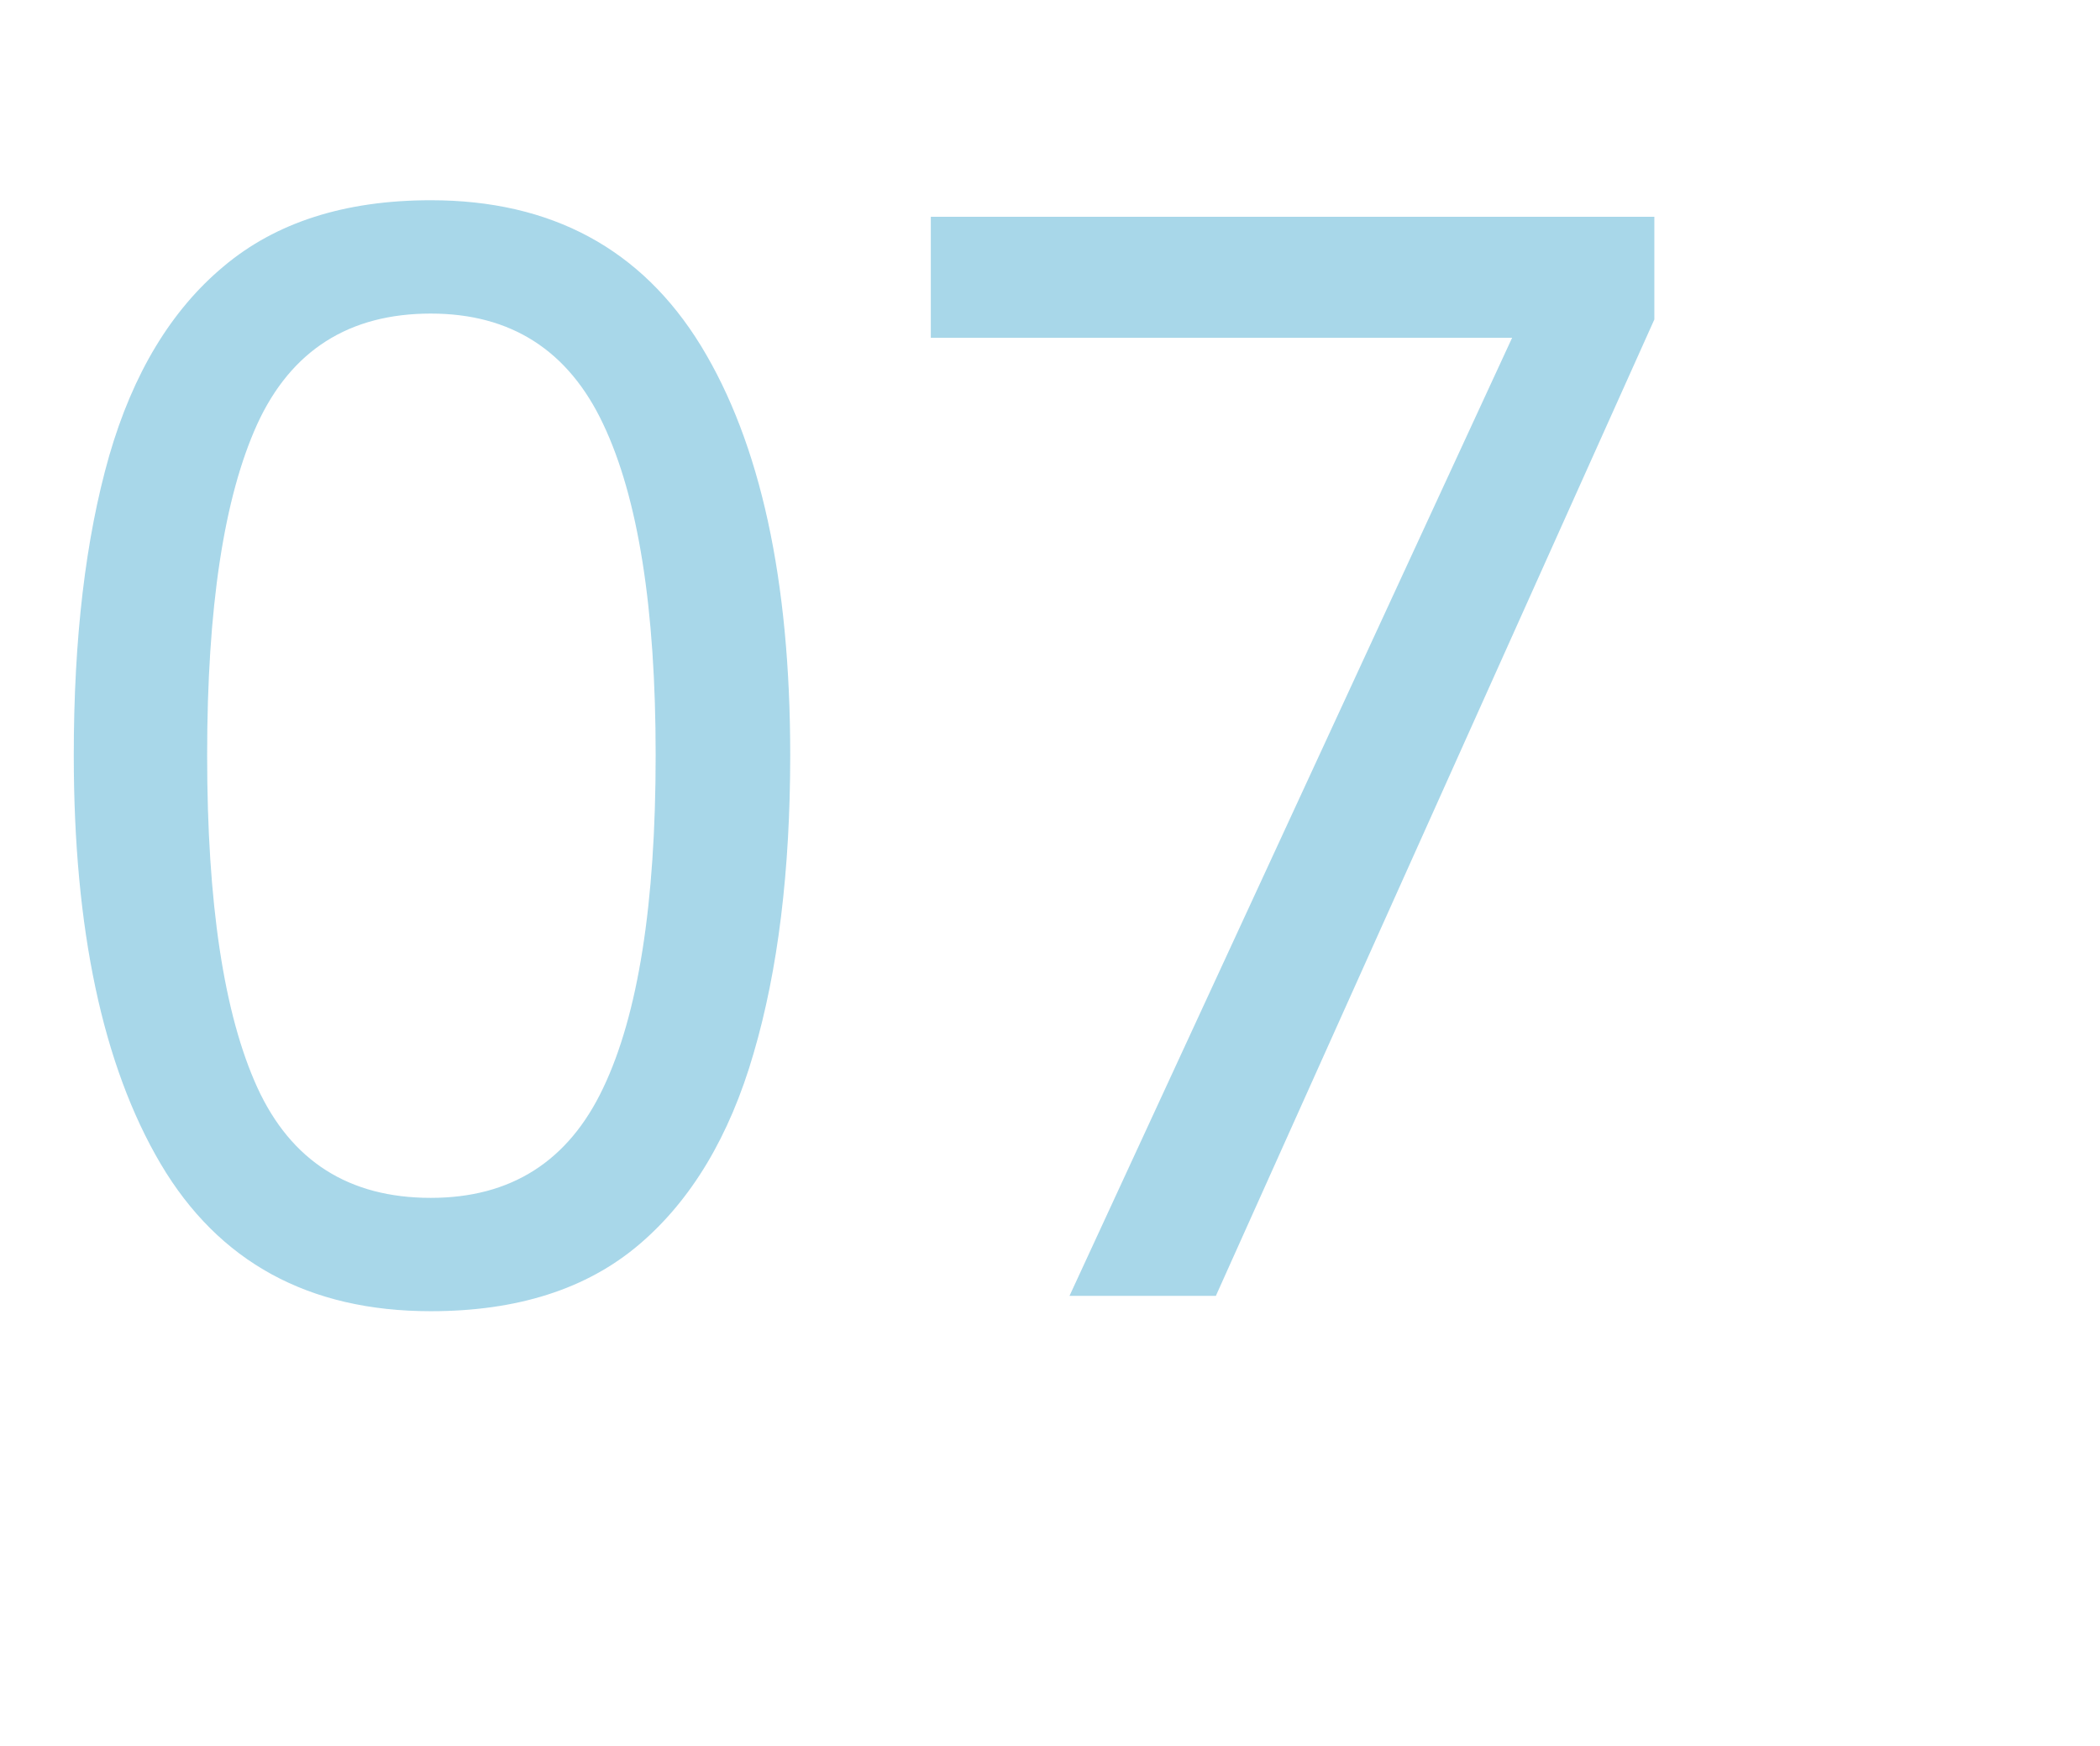
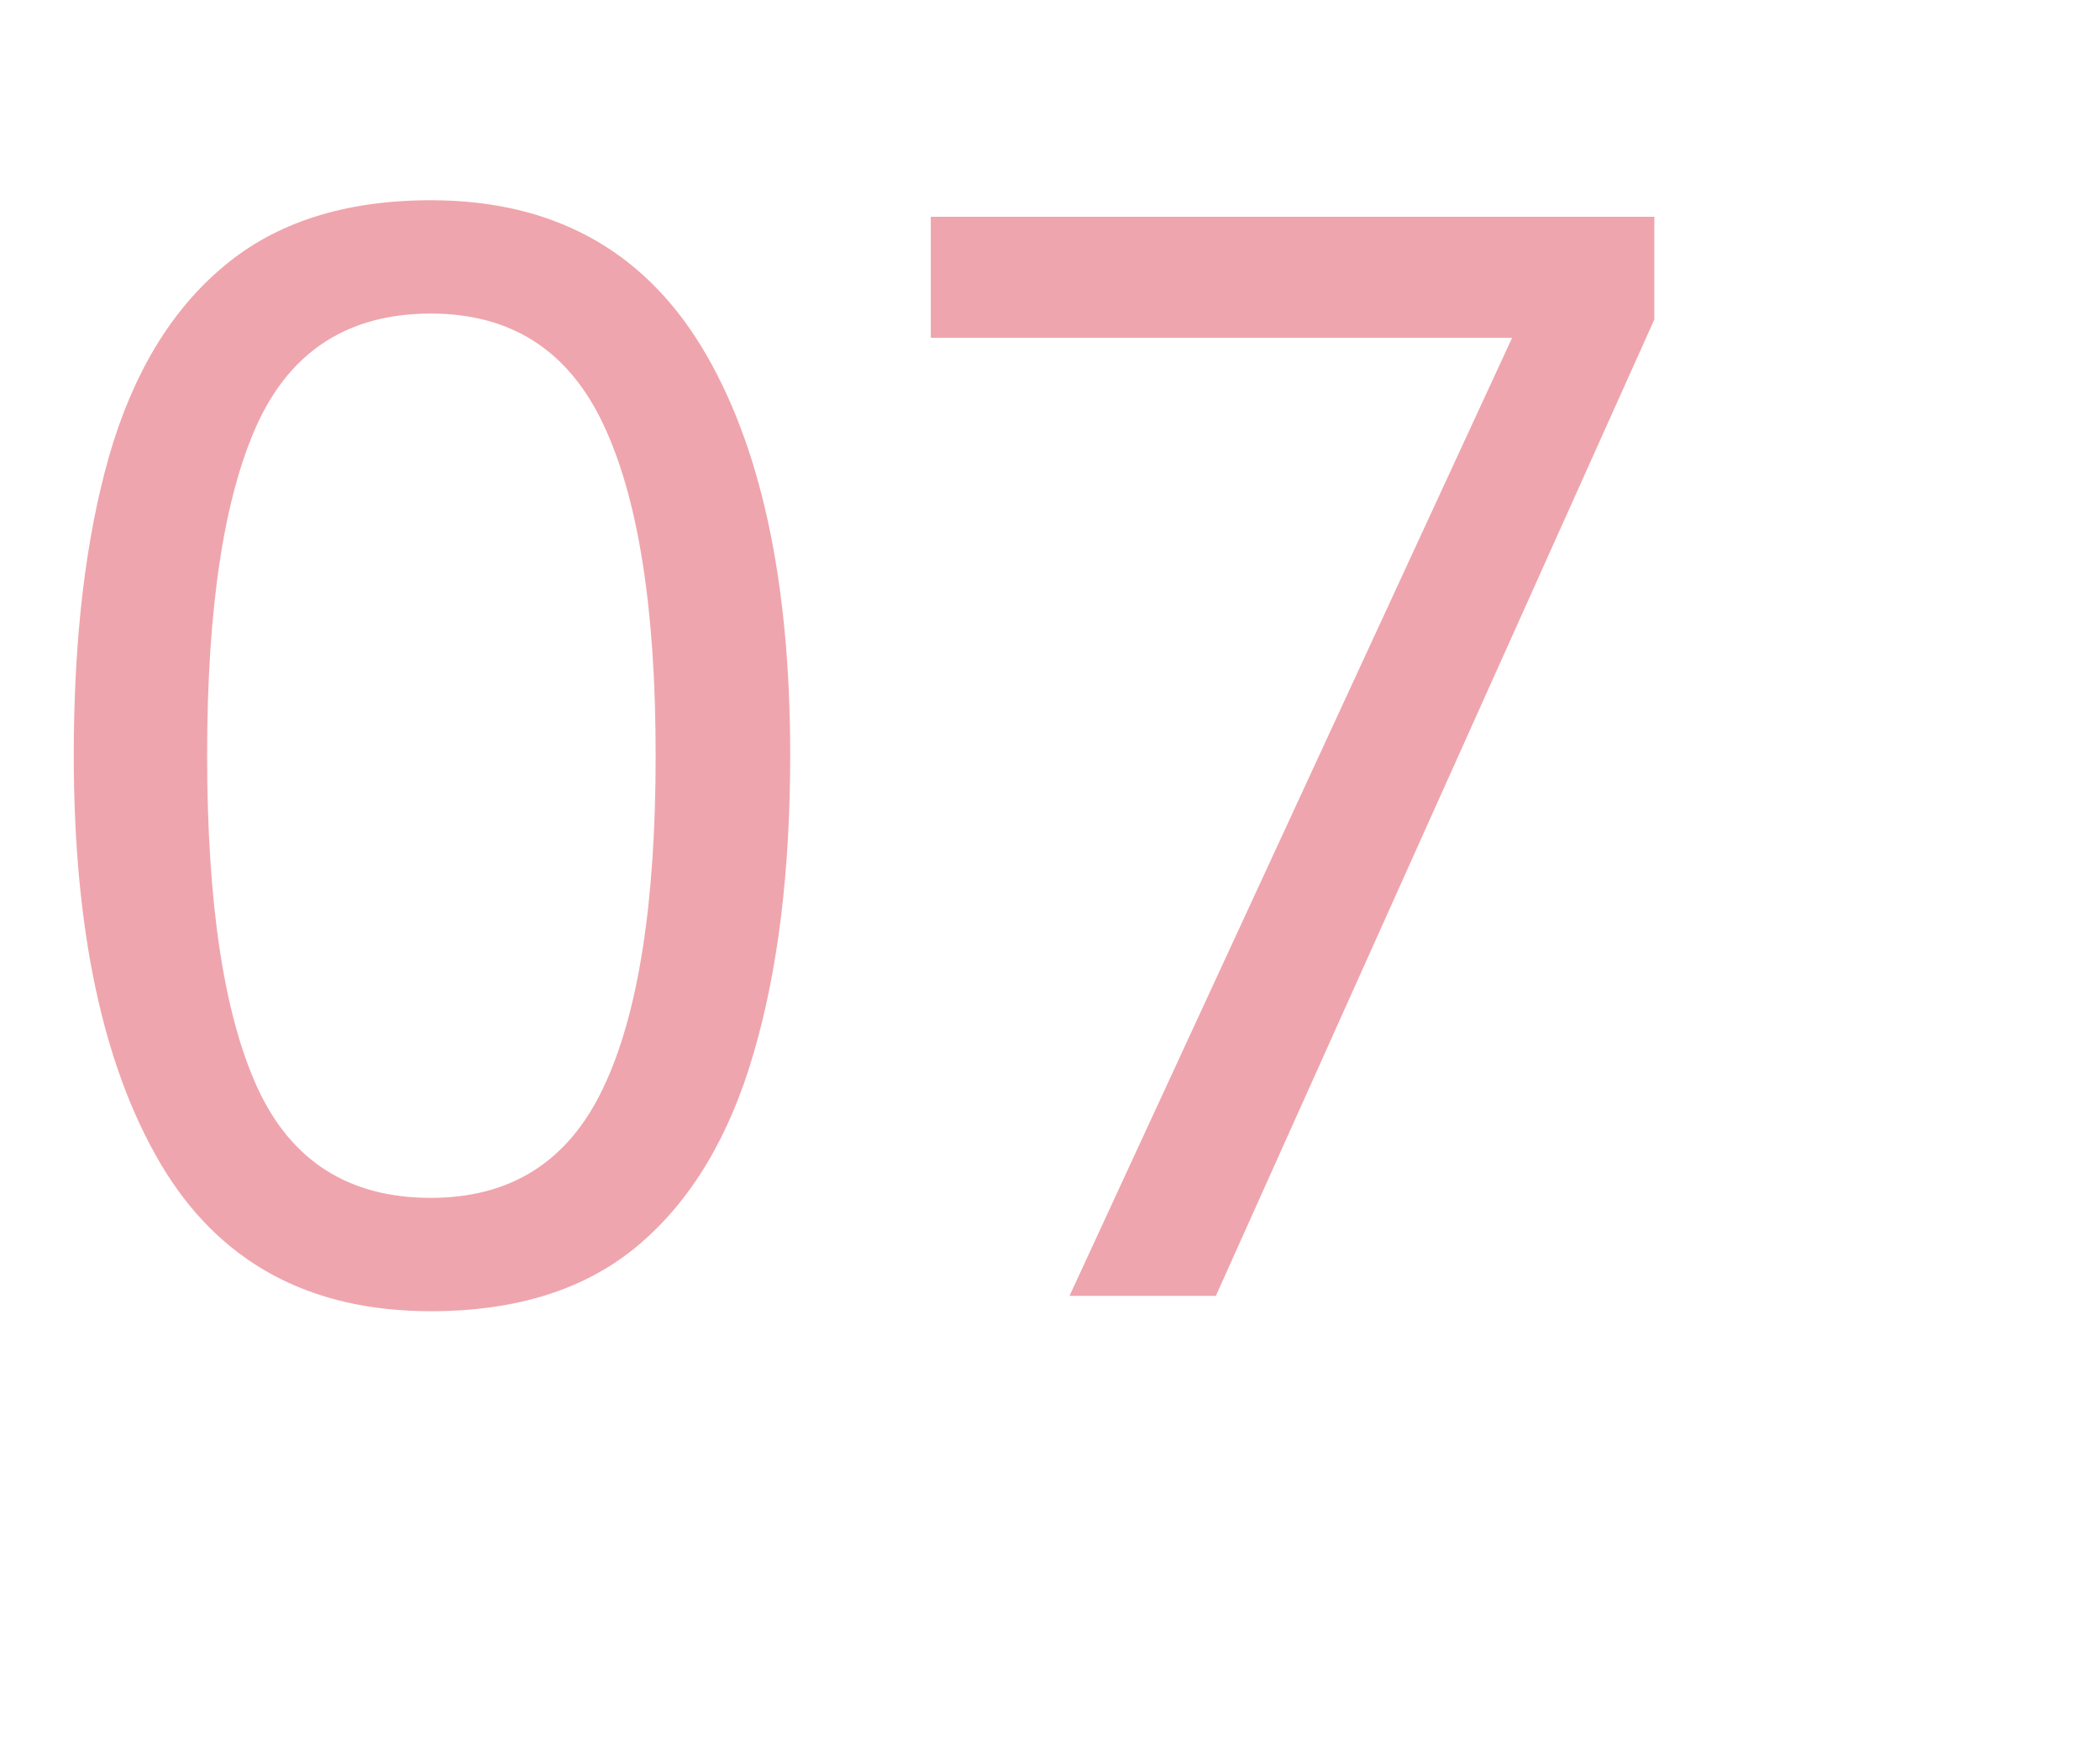
<svg xmlns="http://www.w3.org/2000/svg" viewBox="0 0 55.6 46.21">
  <defs>
-     <style>.cls-1{opacity:0.4;font-size:40px;fill:#269ac7;font-family:MVBoli, MV Boli;}</style>
+     <style>.cls-1{opacity:0.4;font-size:40px;fill:#d81f32;font-family:MVBoli, MV Boli;}</style>
  </defs>
  <g id="レイヤー_2" data-name="レイヤー 2">
    <g id="SP">
      <g id="flow">
        <text class="cls-1" transform="translate(0 34.3)">07</text>
      </g>
    </g>
  </g>
</svg>
